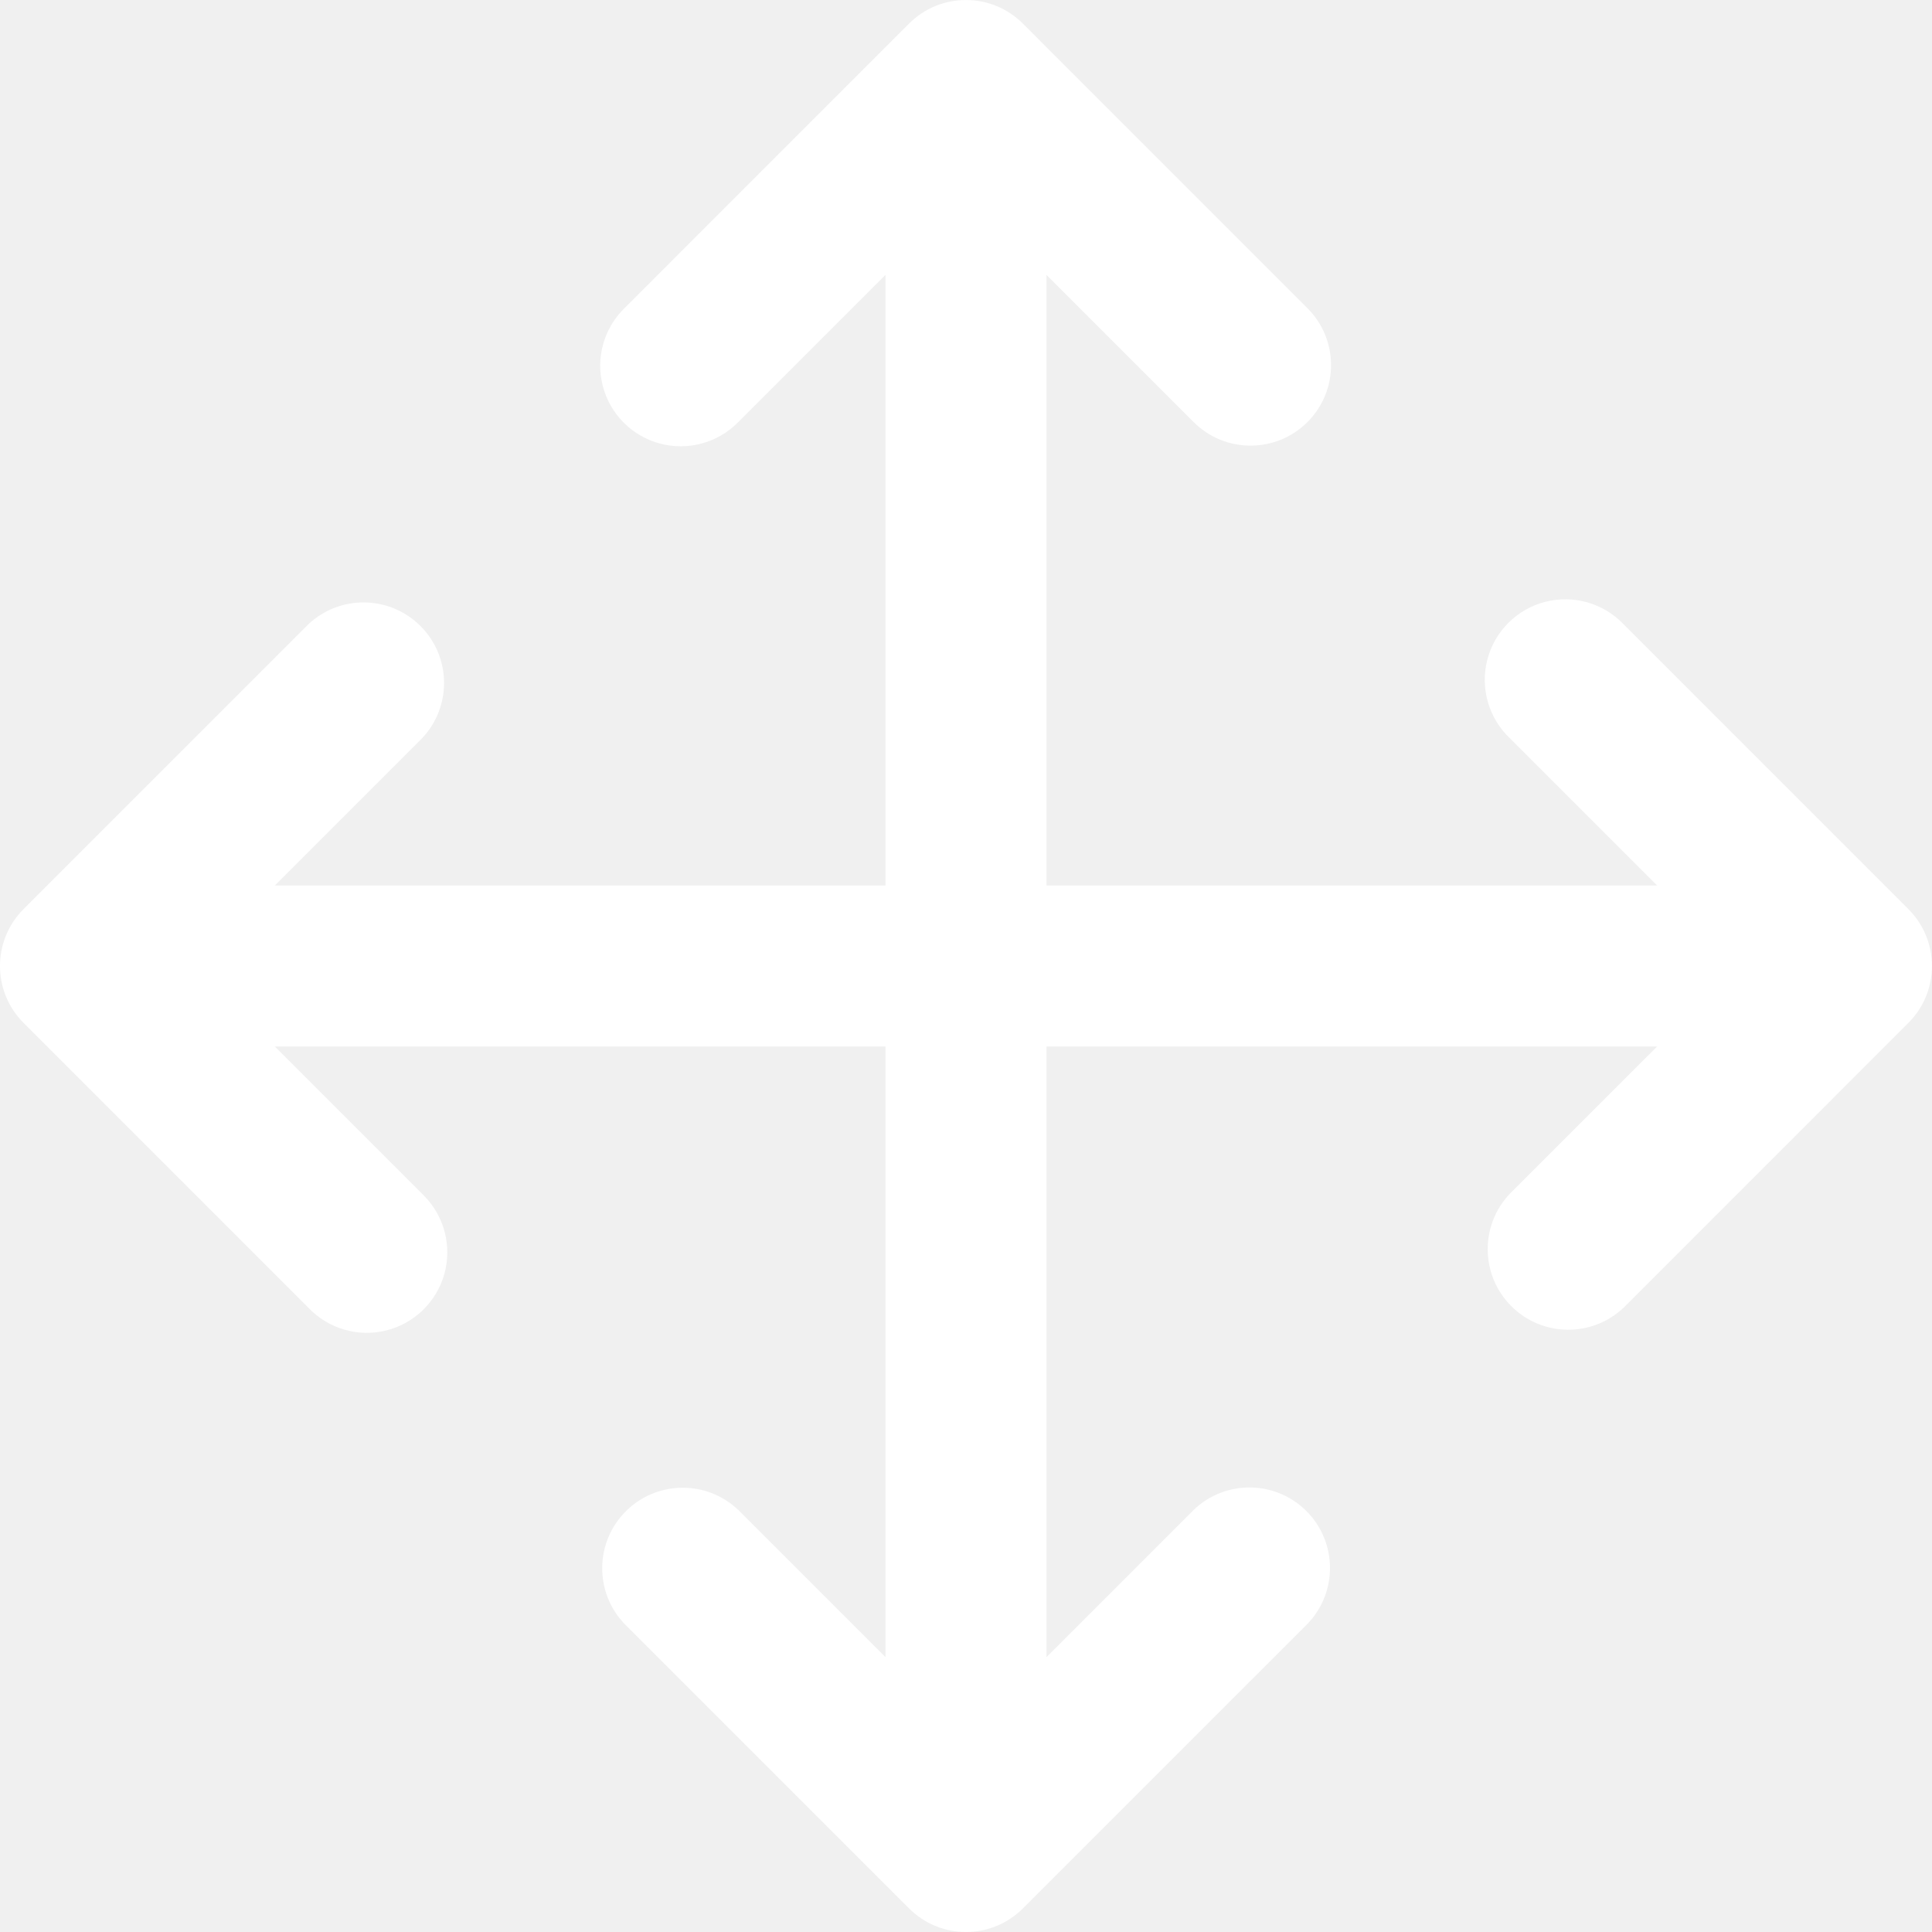
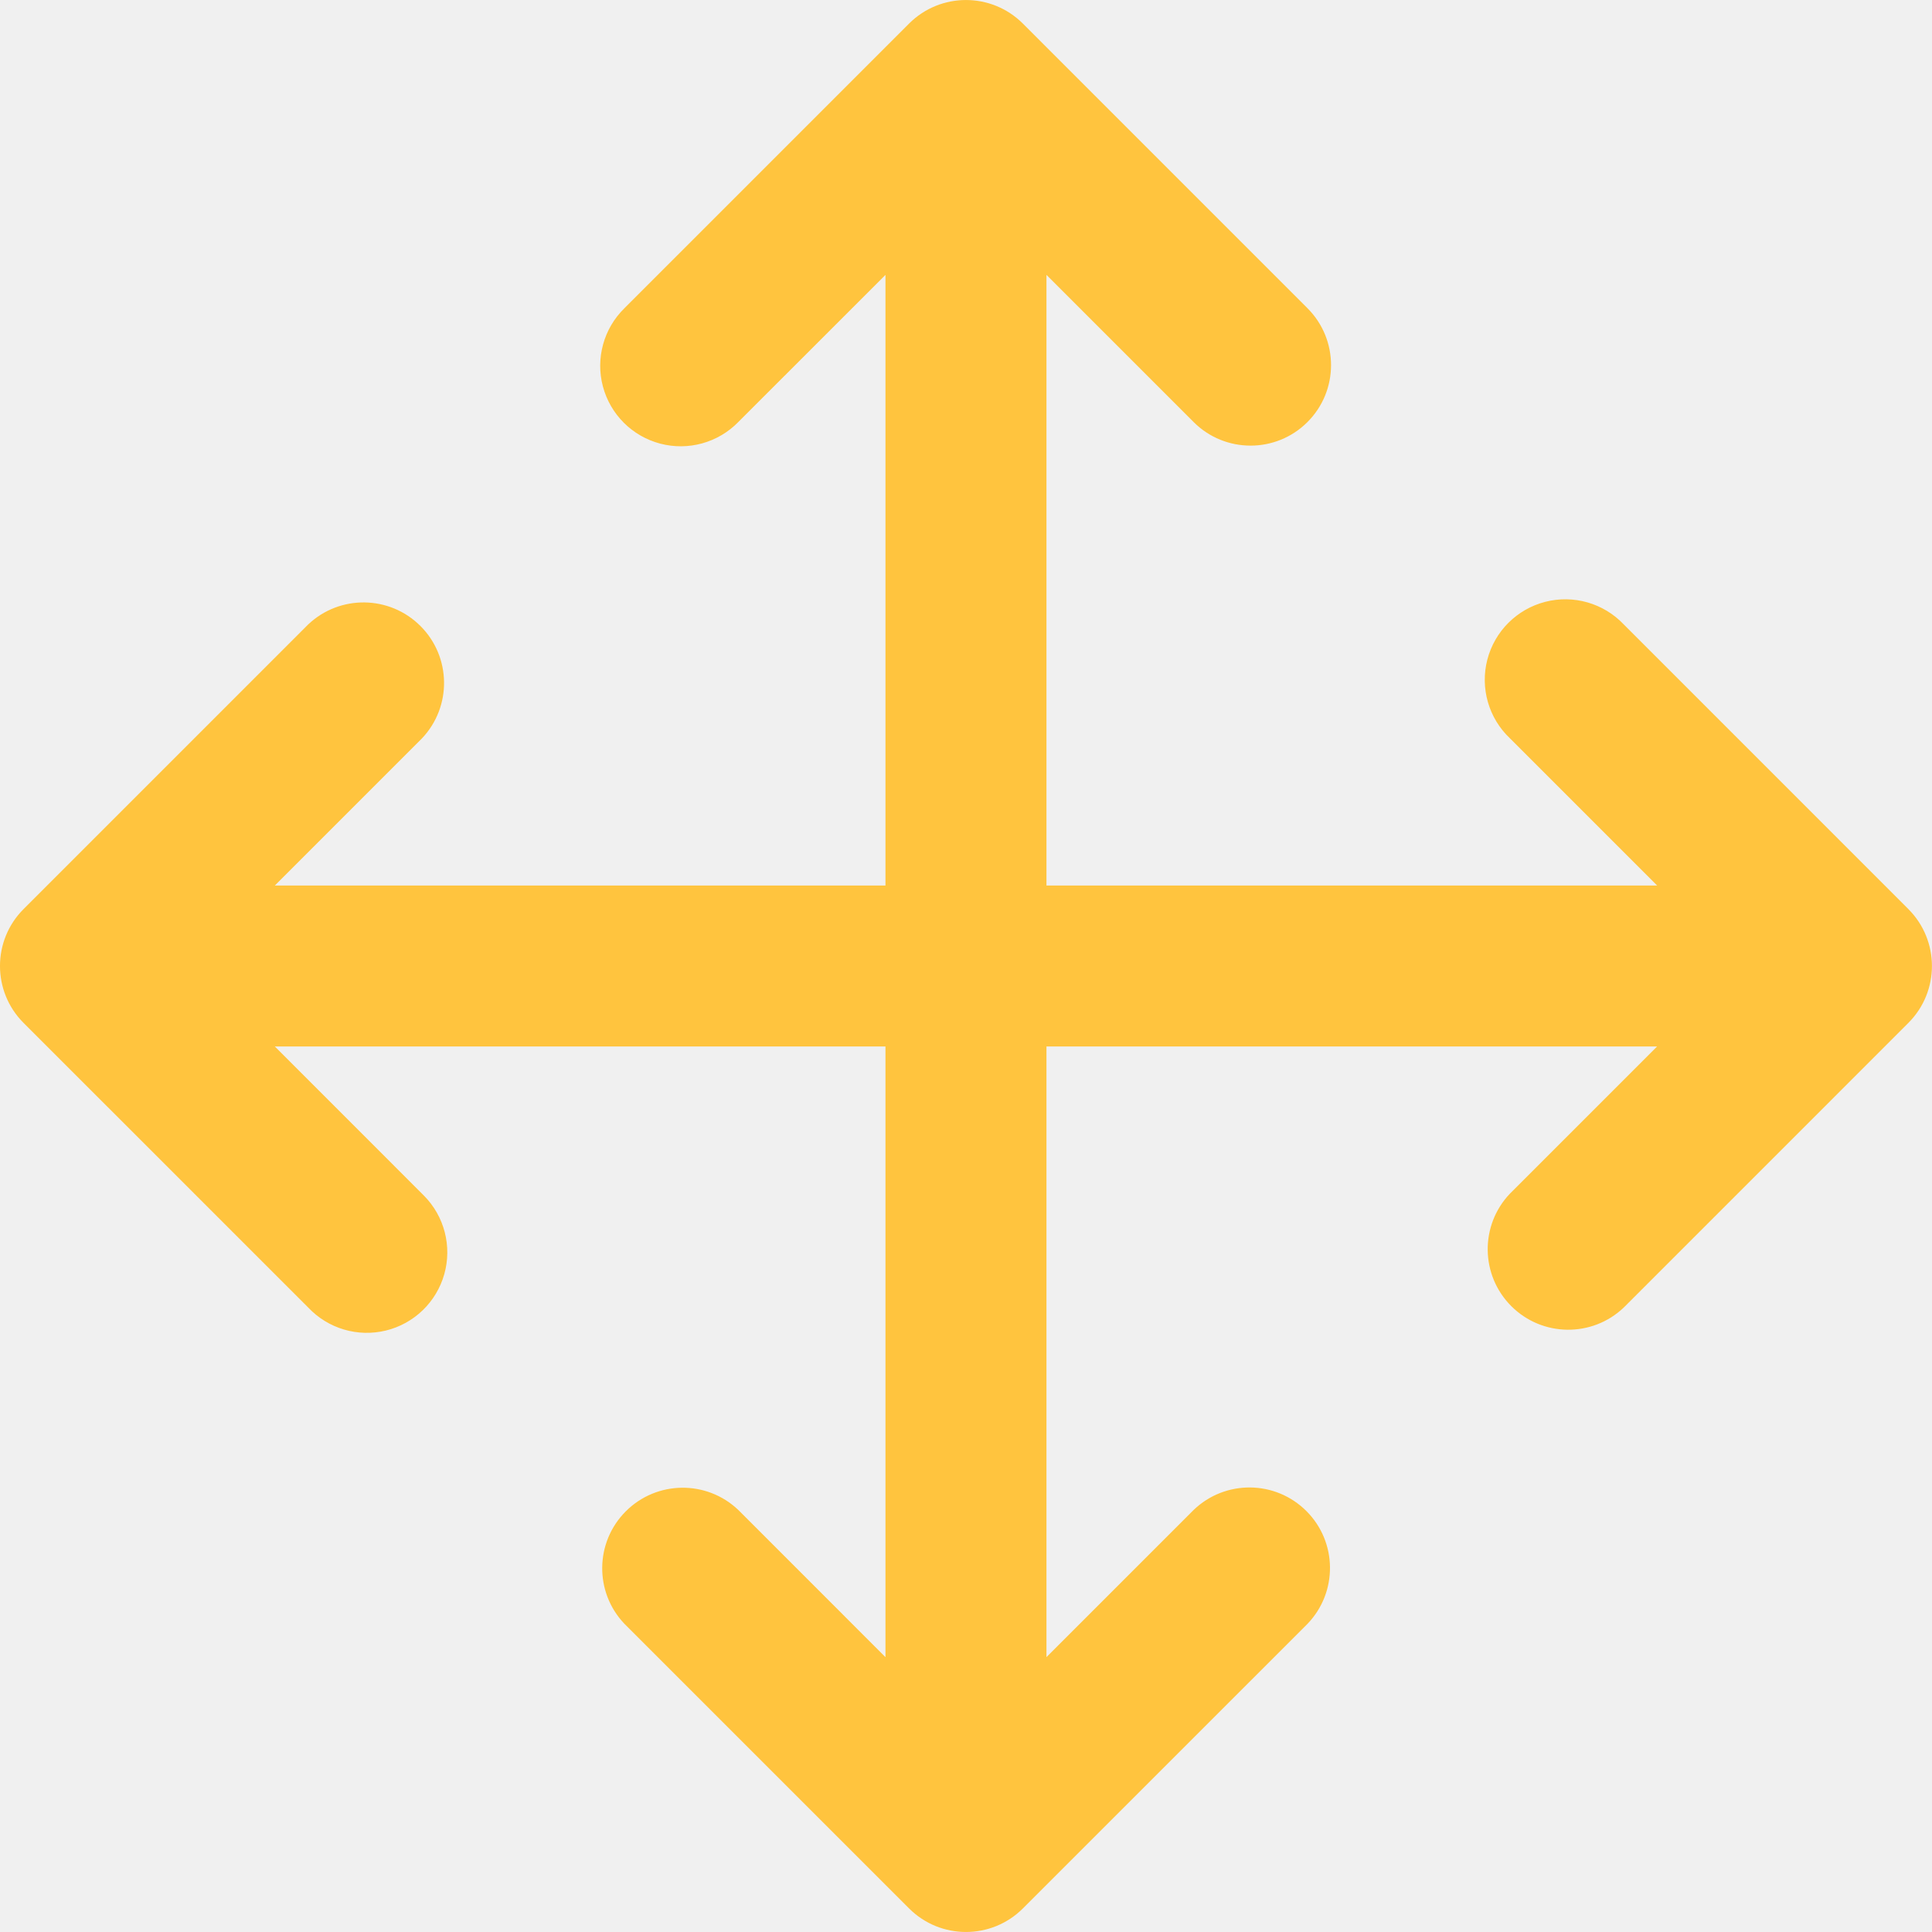
- <svg xmlns="http://www.w3.org/2000/svg" t="1594459336514" class="icon" viewBox="0 0 1024 1024" version="1.1" p-id="4076" width="48" height="48">
+ <svg xmlns="http://www.w3.org/2000/svg" t="1594603176898" class="icon" viewBox="0 0 1024 1024" version="1.1" p-id="2373" width="48" height="48">
  <defs>
    <style type="text/css" />
  </defs>
-   <path d="M1011.464 481.824l-150.821-150.843a42.686 42.686 0 1 0-60.35 60.339L878.306 469.334H554.648V145.698l77.992 77.992a42.665 42.665 0 0 0 60.35-60.328L542.147 12.508a42.665 42.665 0 0 0-60.339 0L330.966 163.361a42.665 42.665 0 1 0 60.328 60.339L469.318 145.698V469.334H145.671l78.003-78.003a42.686 42.686 0 0 0-60.35-60.339L12.492 481.824a42.665 42.665 0 0 0 0 60.339l150.864 150.853a42.665 42.665 0 1 0 61.374-59.273l-1.045-1.056L145.671 554.664H469.318v323.658l-77.992-78.003a42.686 42.686 0 0 0-60.35 60.35L481.819 1011.501a42.686 42.686 0 0 0 60.339 0l150.864-150.853a42.686 42.686 0 0 0-60.36-60.35L554.648 878.322V554.664h323.647l-78.003 77.992a42.686 42.686 0 0 0 60.36 60.339L1011.485 542.153a42.665 42.665 0 0 0-0.021-60.328z" p-id="4077" fill="#ffffff" />
+   <path d="M1011.464 481.824l-150.821-150.843a42.686 42.686 0 1 0-60.35 60.339L878.306 469.334H554.648V145.698l77.992 77.992a42.665 42.665 0 0 0 60.35-60.328L542.147 12.508a42.665 42.665 0 0 0-60.339 0L330.966 163.361a42.665 42.665 0 1 0 60.328 60.339L469.318 145.698V469.334H145.671l78.003-78.003a42.686 42.686 0 0 0-60.35-60.339L12.492 481.824a42.665 42.665 0 0 0 0 60.339l150.864 150.853a42.665 42.665 0 1 0 61.374-59.273l-1.045-1.056L145.671 554.664H469.318v323.658l-77.992-78.003a42.686 42.686 0 0 0-60.35 60.35L481.819 1011.501a42.686 42.686 0 0 0 60.339 0l150.864-150.853a42.686 42.686 0 0 0-60.36-60.35L554.648 878.322V554.664h323.647l-78.003 77.992a42.686 42.686 0 0 0 60.36 60.339L1011.485 542.153a42.665 42.665 0 0 0-0.021-60.328z" p-id="2374" fill="#FFC43E" />
</svg>
